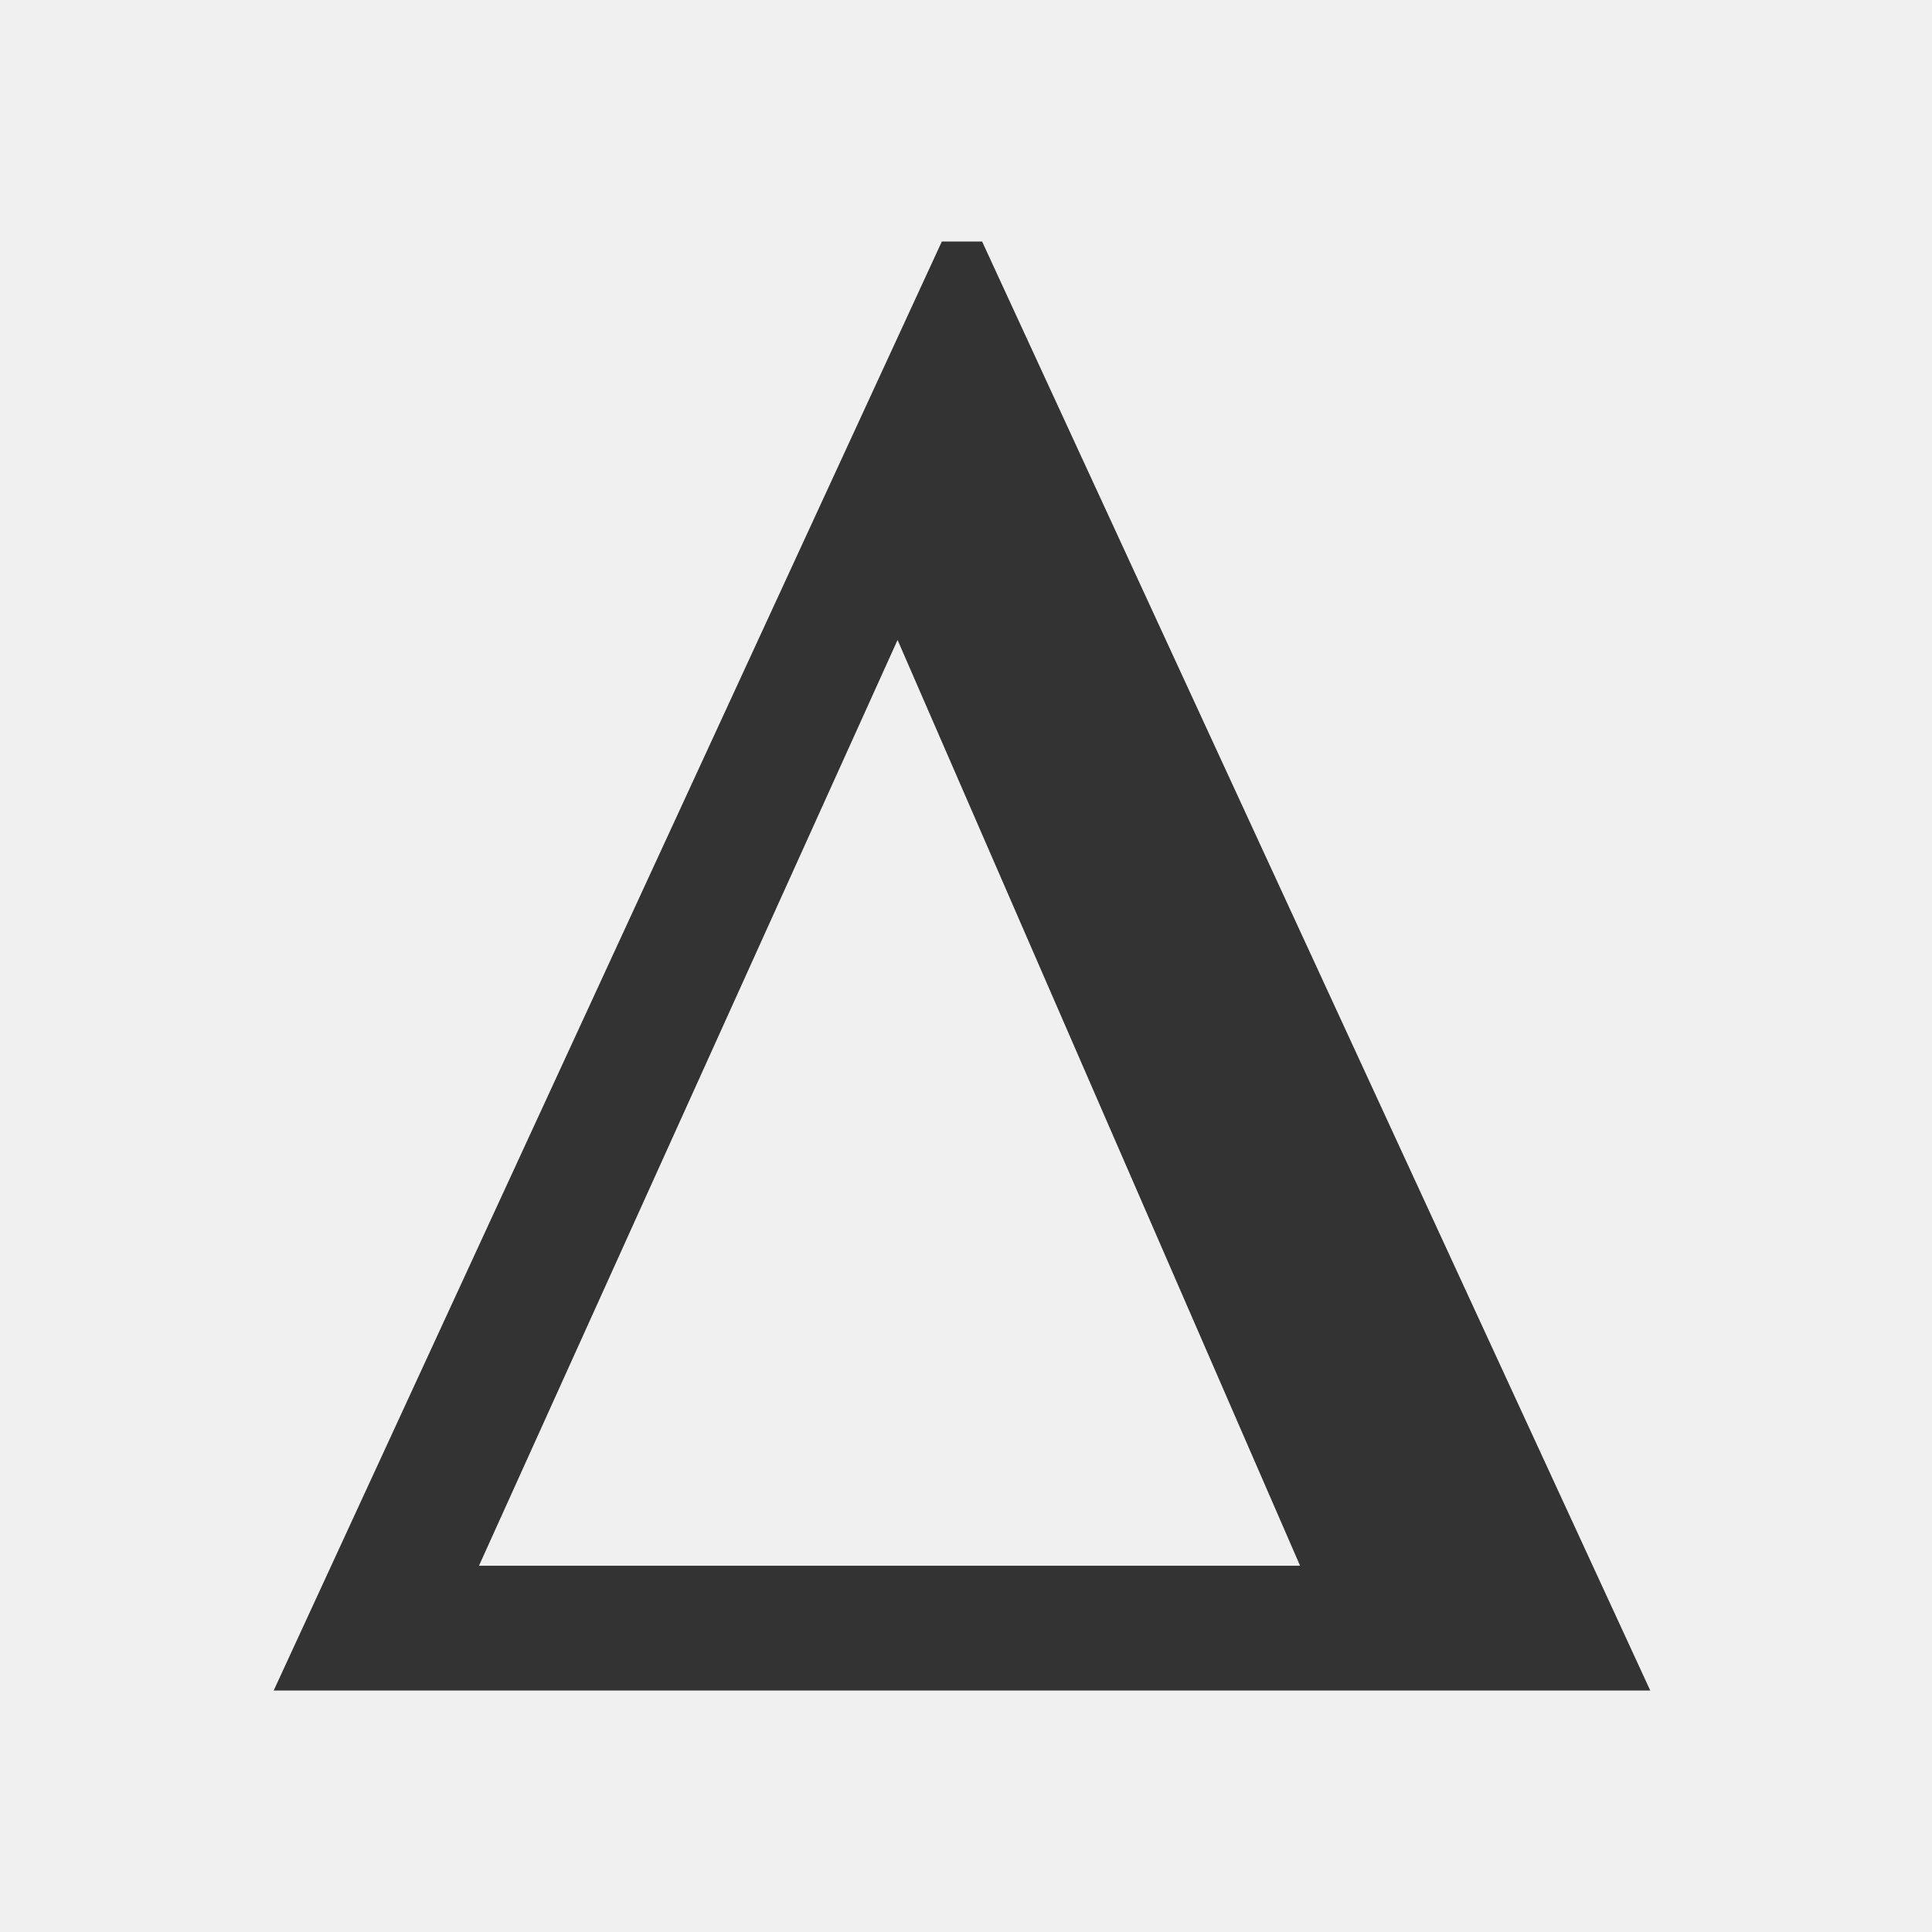
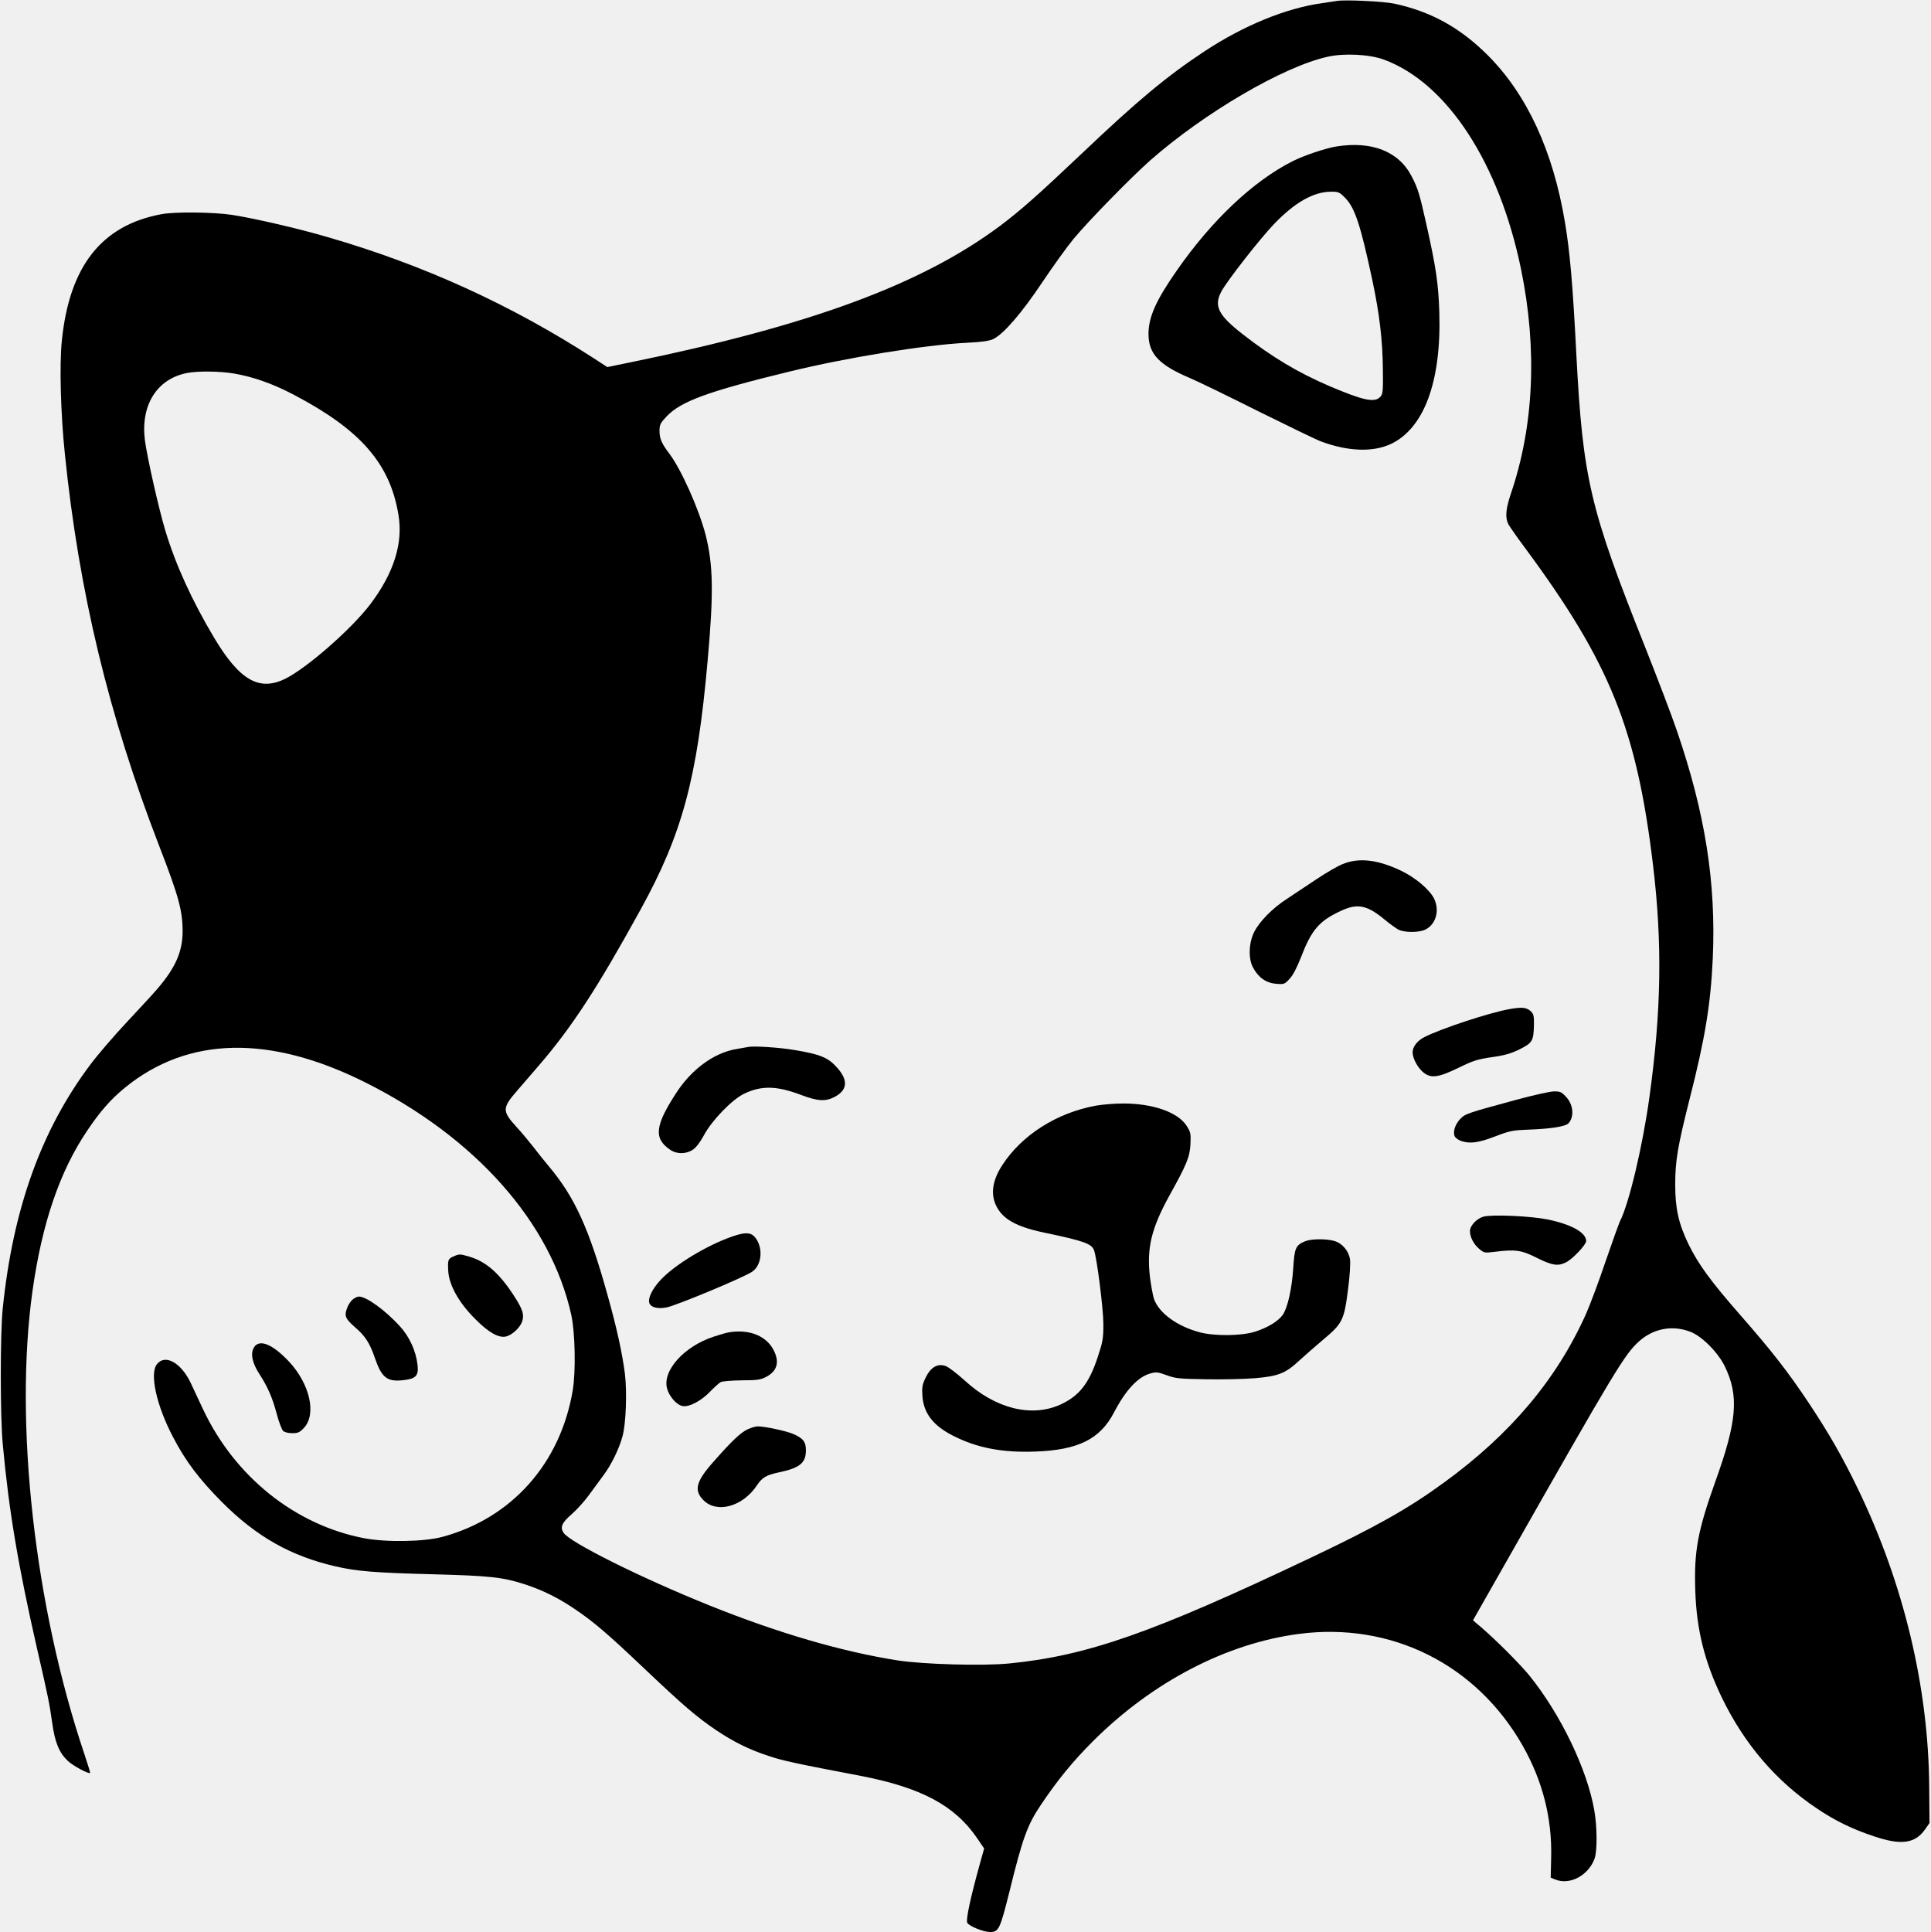
- <svg xmlns="http://www.w3.org/2000/svg" version="1.1" id="Layer_1" x="0px" y="0px" viewBox="0 0 48 48" style="enable-background:new 0 0 48 48;" xml:space="preserve">
-   <style type="text/css">
- 	.st0{fill:#FFFFFF;}
- 	.st1{fill:#333333;}
- 	.st2{fill:none;stroke:#333333;stroke-width:2;stroke-miterlimit:10;}
- 	.st3{fill:#B2B2B2;}
- 	.st4{fill:#F0F0F0;}
- 	.st5{fill:#666666;}
- 	.st6{fill:none;stroke:#333333;stroke-miterlimit:10;}
- 	.st7{fill:none;stroke:#333333;stroke-width:3;stroke-miterlimit:10;}
- 	.st8{fill:none;stroke:#333333;stroke-width:2;stroke-linecap:round;stroke-miterlimit:10;}
- 	.st9{fill:none;stroke:#C6C6C6;stroke-width:3;stroke-miterlimit:10;}
- </style>
-   <g>
-     <path class="st1" d="M23.4,6h1L41,42H6.8L23.4,6z M11.9,38.9l20.4,0l-10-23L11.9,38.9z" />
+ <svg xmlns="http://www.w3.org/2000/svg" version="1.0" width="1279pt" height="1280pt" viewBox="0 0 1279 1280" preserveAspectRatio="xMidYMid meet">
+   <g transform="translate(0,1280) scale(0.1,-0.1)" fill="#000000" stroke="none">
+     <path d="M8860 12794 c-14 -2 -59 -9 -100 -15 -239 -33 -517 -147 -776 -317 -253 -167 -443 -325 -819 -682 -289 -274 -407 -378 -542 -479 -519 -386 -1257 -658 -2443 -901 l-156 -32 -89 58 c-553 357 -1131 620 -1767 804 -195 57 -477 122 -628 146 -125 19 -378 22 -470 5 -396 -73 -610 -344 -660 -836 -17 -158 -8 -489 20 -755 94 -917 291 -1732 625 -2595 130 -336 155 -428 155 -568 -1 -133 -47 -238 -167 -378 -26 -31 -117 -129 -200 -218 -84 -89 -193 -216 -242 -281 -327 -434 -515 -957 -583 -1620 -17 -164 -17 -713 0 -895 41 -446 102 -807 228 -1360 75 -325 82 -363 100 -490 18 -130 46 -197 103 -251 33 -32 139 -89 148 -80 2 1 -15 56 -37 122 -331 981 -467 2193 -345 3069 63 449 180 794 364 1066 84 125 155 206 249 283 417 340 958 352 1592 35 731 -366 1229 -927 1365 -1539 26 -118 31 -375 10 -501 -81 -484 -404 -847 -863 -971 -121 -33 -373 -37 -520 -9 -458 88 -858 409 -1068 857 -25 55 -62 131 -80 171 -64 135 -170 194 -224 125 -50 -62 -4 -272 106 -482 83 -160 174 -280 324 -431 228 -229 457 -359 755 -427 138 -32 259 -42 645 -52 374 -10 459 -19 603 -65 115 -37 218 -87 326 -159 133 -89 222 -165 476 -406 251 -238 343 -317 469 -402 118 -79 219 -129 347 -171 94 -32 188 -52 609 -132 404 -78 626 -196 775 -414 l46 -68 -25 -89 c-67 -241 -97 -383 -87 -403 12 -22 107 -61 151 -61 58 0 66 17 130 273 86 350 118 437 206 568 110 164 210 287 348 425 394 392 882 646 1363 709 611 80 1175 -201 1482 -740 132 -232 196 -482 189 -743 l-3 -132 30 -12 c96 -40 221 27 261 139 18 52 17 209 -2 318 -47 272 -223 638 -431 895 -61 75 -221 235 -320 320 l-53 45 236 415 c707 1245 769 1347 864 1433 94 85 219 109 337 65 78 -28 185 -136 231 -229 96 -197 82 -365 -63 -767 -116 -325 -141 -460 -132 -720 8 -257 61 -471 177 -711 149 -307 359 -552 628 -732 123 -83 235 -137 379 -185 180 -61 272 -48 338 45 l30 43 -2 236 c-4 659 -168 1348 -472 1977 -103 213 -190 365 -326 570 -138 207 -243 342 -456 585 -195 223 -275 333 -340 465 -66 136 -89 237 -89 395 0 160 16 253 94 563 104 407 141 633 155 939 22 501 -50 960 -239 1510 -33 97 -128 346 -211 555 -364 913 -411 1112 -454 1933 -24 472 -43 684 -76 880 -79 471 -251 842 -508 1101 -185 185 -377 292 -623 345 -70 15 -326 27 -378 18z m310 -389 c418 -154 764 -684 909 -1391 108 -528 85 -1038 -69 -1488 -33 -99 -38 -156 -15 -200 8 -15 57 -85 109 -155 564 -762 742 -1203 850 -2111 61 -511 54 -960 -25 -1530 -45 -325 -135 -704 -195 -821 -7 -15 -50 -134 -95 -265 -44 -131 -103 -288 -130 -349 -194 -433 -500 -797 -942 -1118 -234 -171 -447 -291 -883 -498 -1049 -498 -1480 -649 -1998 -700 -175 -17 -564 -6 -736 20 -370 58 -792 181 -1245 363 -458 184 -929 419 -971 483 -24 37 -11 67 55 124 33 29 83 84 112 124 29 40 73 99 97 132 54 72 105 178 127 260 23 84 30 291 16 411 -18 141 -54 305 -116 526 -122 439 -218 648 -386 848 -30 36 -77 94 -104 130 -28 36 -78 96 -112 133 -96 105 -96 126 1 238 35 41 100 116 145 168 219 254 389 514 675 1034 277 502 376 870 445 1652 40 444 37 631 -13 829 -44 172 -163 438 -242 542 -49 64 -64 98 -64 149 0 41 5 51 45 94 95 102 276 168 815 299 380 93 898 177 1175 191 102 5 150 12 177 25 68 33 188 172 323 374 71 106 165 237 209 290 104 125 381 407 508 520 360 316 881 621 1175 686 109 25 279 16 373 -19z m-7618 -2080 c128 -22 260 -69 398 -142 439 -231 634 -454 690 -793 32 -188 -30 -385 -184 -590 -123 -164 -422 -426 -566 -497 -173 -85 -303 -10 -472 273 -146 245 -255 484 -322 707 -44 145 -122 492 -136 601 -29 233 80 406 280 445 72 14 220 12 312 -4z" />
+     <path d="M8851 11829 c-71 -12 -216 -61 -288 -98 -259 -131 -535 -391 -766 -724 -137 -196 -187 -308 -187 -419 0 -132 69 -206 275 -293 50 -21 252 -119 449 -218 198 -98 387 -190 420 -202 177 -66 342 -72 461 -17 221 104 336 414 322 872 -6 190 -21 294 -86 585 -44 196 -55 235 -96 314 -85 168 -265 239 -504 200z m64 -342 c64 -67 101 -182 179 -547 47 -223 67 -393 69 -586 2 -146 0 -164 -17 -183 -37 -41 -114 -24 -335 70 -210 90 -382 193 -576 344 -163 127 -194 188 -142 284 37 70 256 350 350 448 138 143 260 212 376 213 51 0 57 -3 96 -43z" />
+     <path d="M8896 7075 c-33 -13 -110 -58 -170 -98 -61 -41 -150 -100 -197 -131 -98 -63 -185 -152 -220 -223 -35 -72 -38 -174 -7 -232 36 -68 87 -103 153 -109 53 -4 57 -3 89 32 23 24 48 72 76 143 69 180 119 240 260 306 113 54 177 42 294 -55 32 -27 73 -56 90 -66 42 -22 141 -22 184 1 69 37 92 129 53 206 -30 58 -123 137 -215 181 -156 75 -282 90 -390 45z" />
+     <path d="M10005 6115 c-133 -23 -455 -129 -567 -186 -47 -24 -78 -64 -78 -101 0 -39 32 -100 70 -132 51 -42 99 -36 233 29 98 48 126 57 222 71 86 12 126 24 184 52 85 43 92 55 95 159 1 60 -2 75 -19 91 -28 28 -60 31 -140 17z" />
+     <path d="M4960 5864 c-14 -2 -52 -9 -85 -15 -143 -25 -289 -131 -389 -282 -146 -222 -157 -309 -46 -384 44 -31 106 -30 151 0 21 14 49 50 74 97 52 97 186 236 266 274 115 55 216 53 379 -9 109 -41 160 -44 221 -12 84 45 90 109 18 191 -61 70 -113 91 -289 120 -93 16 -261 27 -300 20z" />
+     <path d="M10045 5513 c-332 -90 -336 -92 -371 -128 -34 -37 -49 -87 -34 -115 5 -10 24 -23 41 -29 58 -20 114 -13 226 30 99 38 117 41 223 45 146 5 244 21 263 42 40 45 32 125 -18 177 -29 31 -38 35 -81 34 -27 -1 -139 -26 -249 -56z" />
+     <path d="M7263 5475 c-261 -47 -493 -195 -623 -396 -63 -98 -77 -186 -41 -264 42 -90 132 -142 318 -181 267 -56 316 -74 332 -117 19 -49 62 -389 62 -490 0 -96 -4 -117 -37 -217 -58 -176 -123 -258 -246 -315 -193 -88 -433 -28 -636 159 -51 46 -108 90 -127 96 -53 18 -98 -8 -131 -76 -23 -48 -26 -63 -22 -124 8 -113 72 -196 203 -262 158 -81 327 -113 544 -105 286 10 431 83 523 260 77 148 159 236 242 258 36 10 49 9 106 -12 59 -22 84 -24 260 -27 107 -2 253 1 324 7 156 13 204 32 295 117 35 32 107 95 159 139 127 106 138 128 164 331 12 92 17 175 13 201 -8 55 -51 106 -103 121 -53 16 -155 15 -195 -2 -62 -26 -70 -45 -78 -179 -9 -136 -37 -262 -70 -309 -30 -42 -101 -85 -184 -111 -89 -28 -266 -30 -365 -4 -151 40 -271 128 -304 222 -8 26 -20 93 -27 149 -21 189 10 317 129 534 116 209 135 255 140 341 3 71 2 79 -26 123 -58 90 -226 148 -422 147 -58 0 -137 -7 -177 -14z" />
+     <path d="M9828 4739 c-44 -13 -88 -60 -88 -95 0 -40 25 -88 61 -118 32 -27 36 -28 99 -20 142 18 180 12 282 -39 102 -51 140 -57 193 -31 43 20 135 117 135 142 0 56 -99 111 -257 143 -115 23 -369 34 -425 18z" />
+     <path d="M4855 4609 c-171 -59 -384 -188 -478 -289 -56 -60 -86 -123 -74 -154 11 -29 57 -39 114 -28 68 14 505 196 566 236 68 45 76 168 15 234 -27 28 -64 28 -143 1z" />
+     <path d="M4830 3973 c-14 -2 -60 -15 -102 -29 -195 -64 -340 -225 -308 -343 14 -52 62 -108 101 -116 43 -10 125 33 185 96 27 28 58 56 69 62 12 6 71 11 140 12 104 0 126 4 162 23 70 37 88 93 54 167 -46 102 -162 151 -301 128z" />
+     <path d="M4955 3331 c-46 -21 -106 -77 -227 -215 -117 -131 -132 -191 -66 -256 89 -89 261 -41 354 100 35 52 61 67 144 85 139 29 180 62 180 146 0 57 -18 80 -85 109 -47 20 -188 50 -234 50 -14 0 -44 -9 -66 -19z" />
+     <path d="M3003 4475 c-34 -15 -37 -23 -33 -95 5 -94 71 -212 180 -320 86 -87 153 -125 201 -115 42 9 95 59 109 100 15 46 3 83 -59 177 -95 145 -182 220 -290 252 -65 19 -67 19 -108 1z" />
+     <path d="M2341 4194 c-13 -9 -29 -32 -37 -50 -25 -60 -19 -78 47 -136 70 -60 99 -106 133 -205 45 -131 81 -159 188 -147 83 9 102 29 95 98 -10 94 -53 189 -118 260 -98 107 -222 196 -271 196 -8 0 -24 -7 -37 -16z" />
+     <path d="M1684 3875 c-26 -40 -14 -104 34 -177 56 -87 87 -157 116 -267 14 -52 33 -102 41 -110 10 -10 33 -16 61 -16 40 0 50 5 79 36 83 91 38 290 -100 438 -108 115 -195 151 -231 96z" />
  </g>
</svg>
